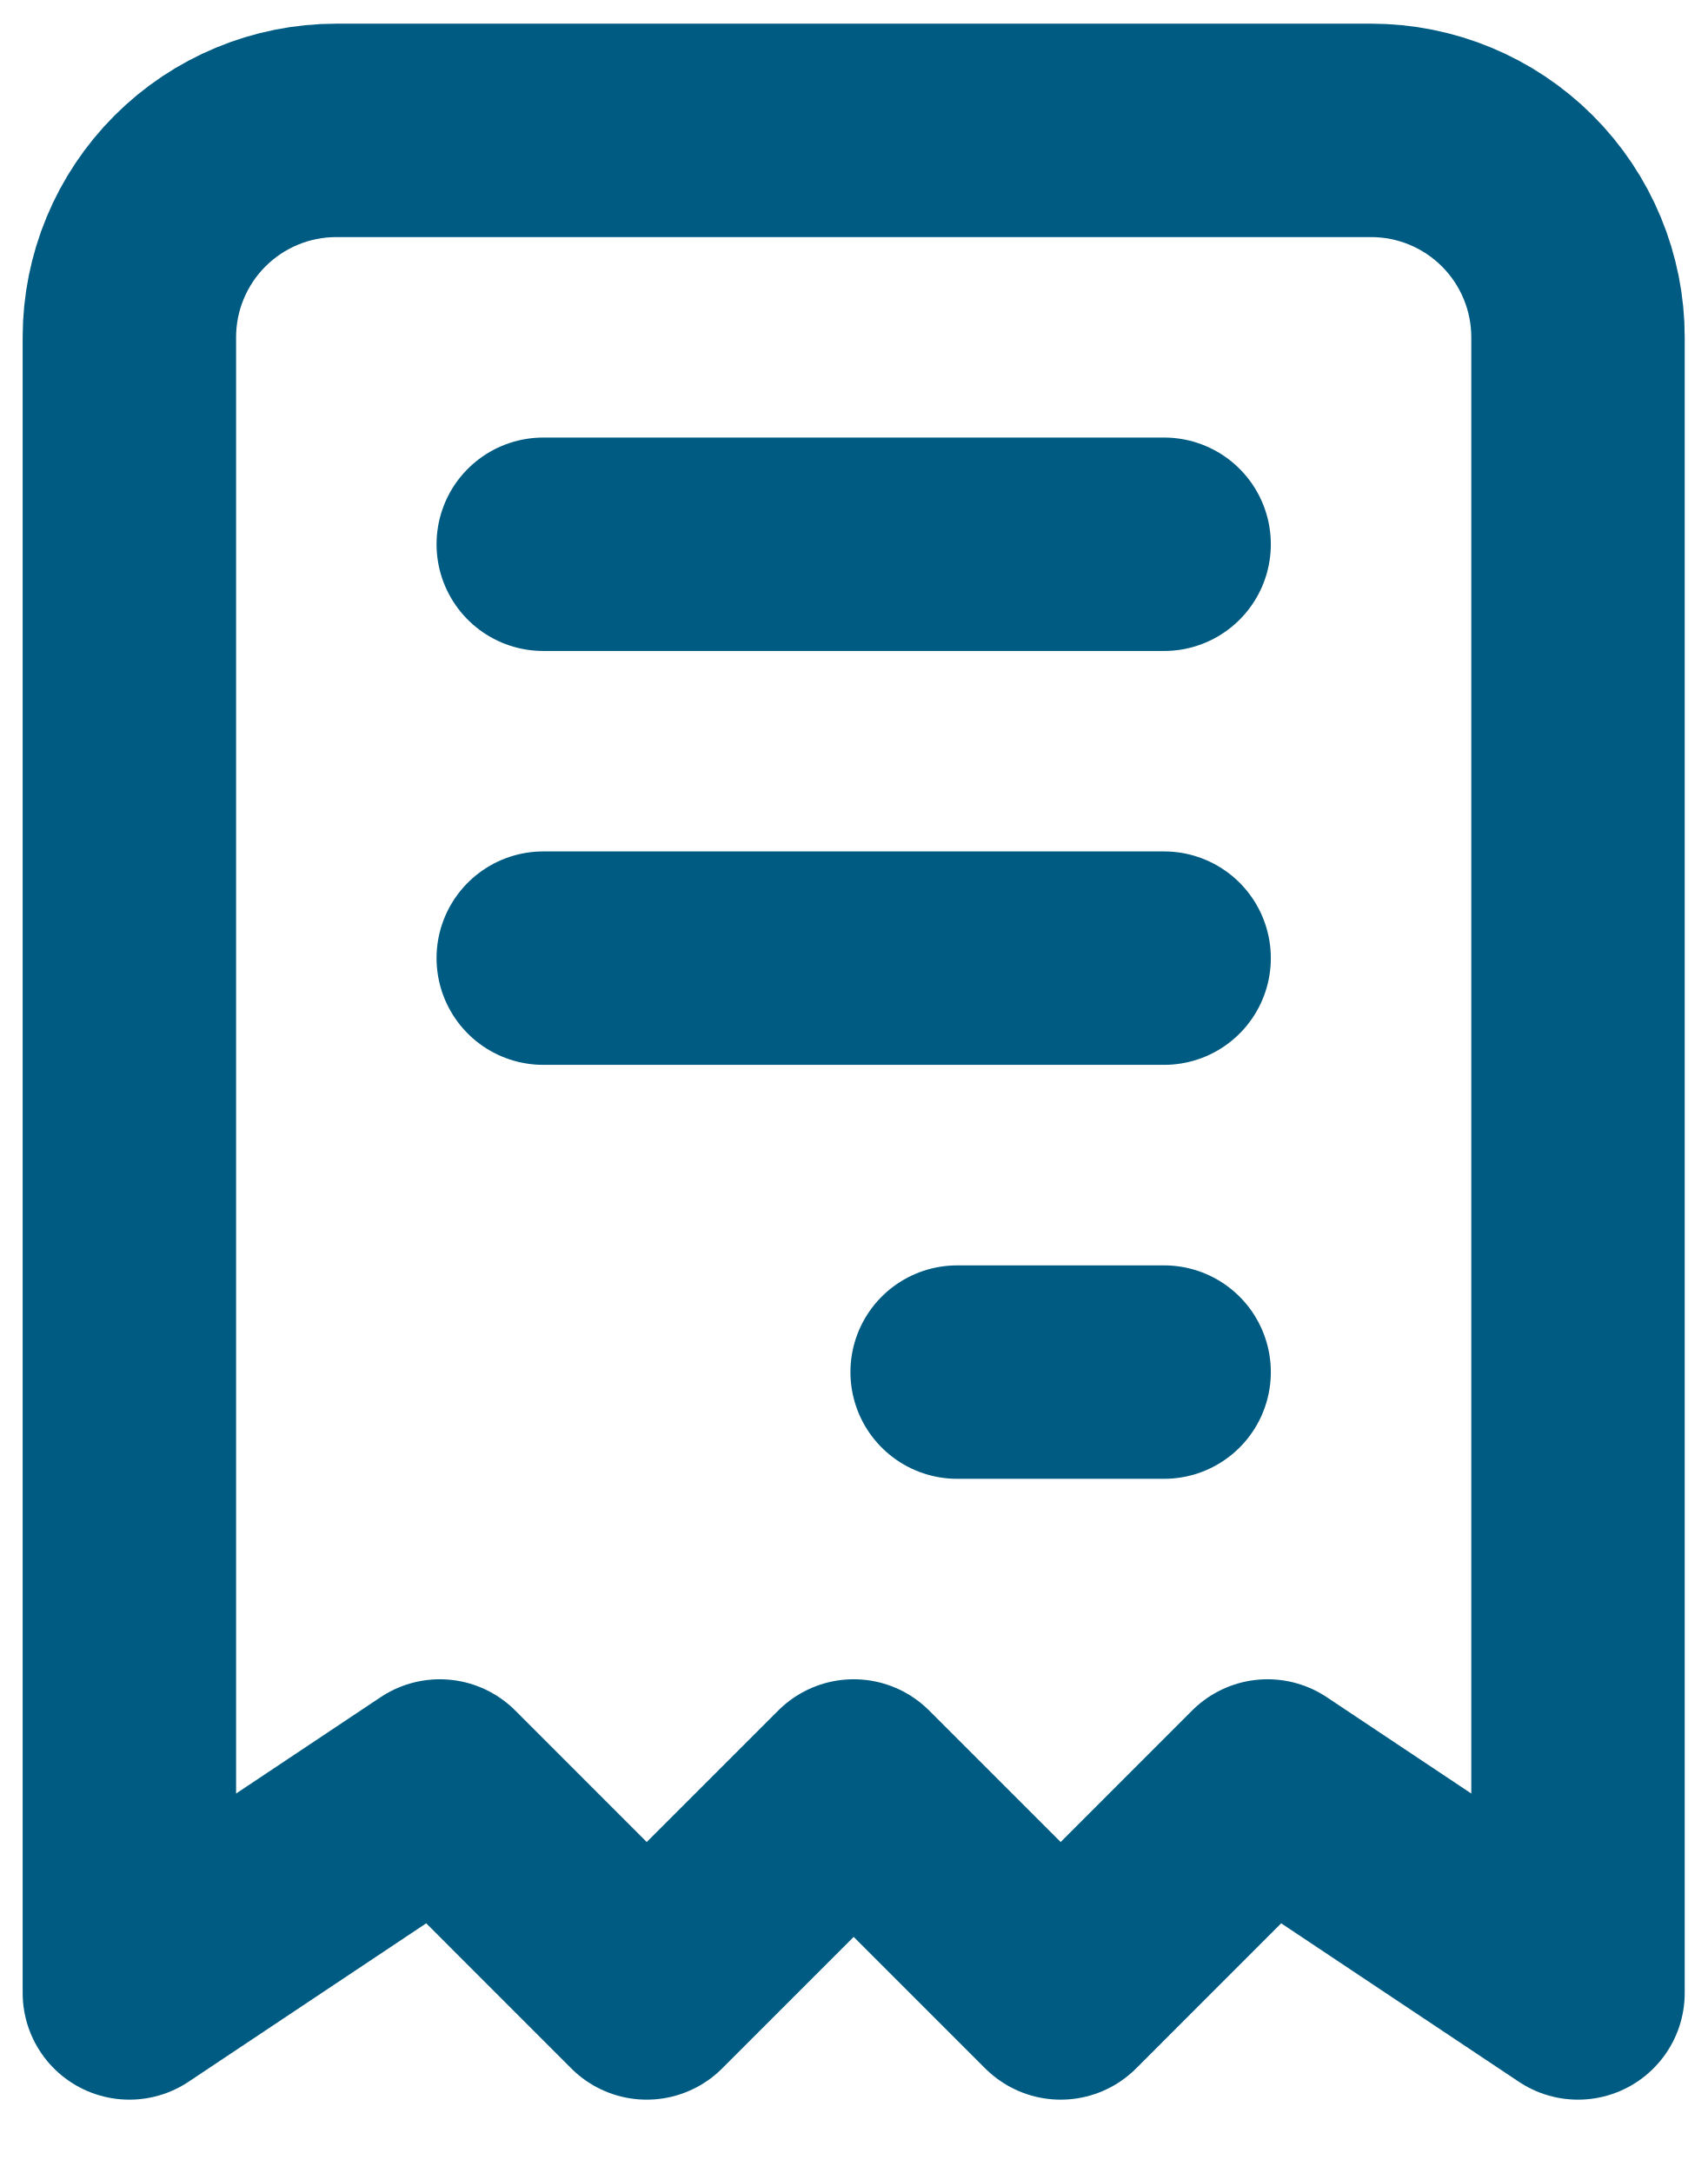
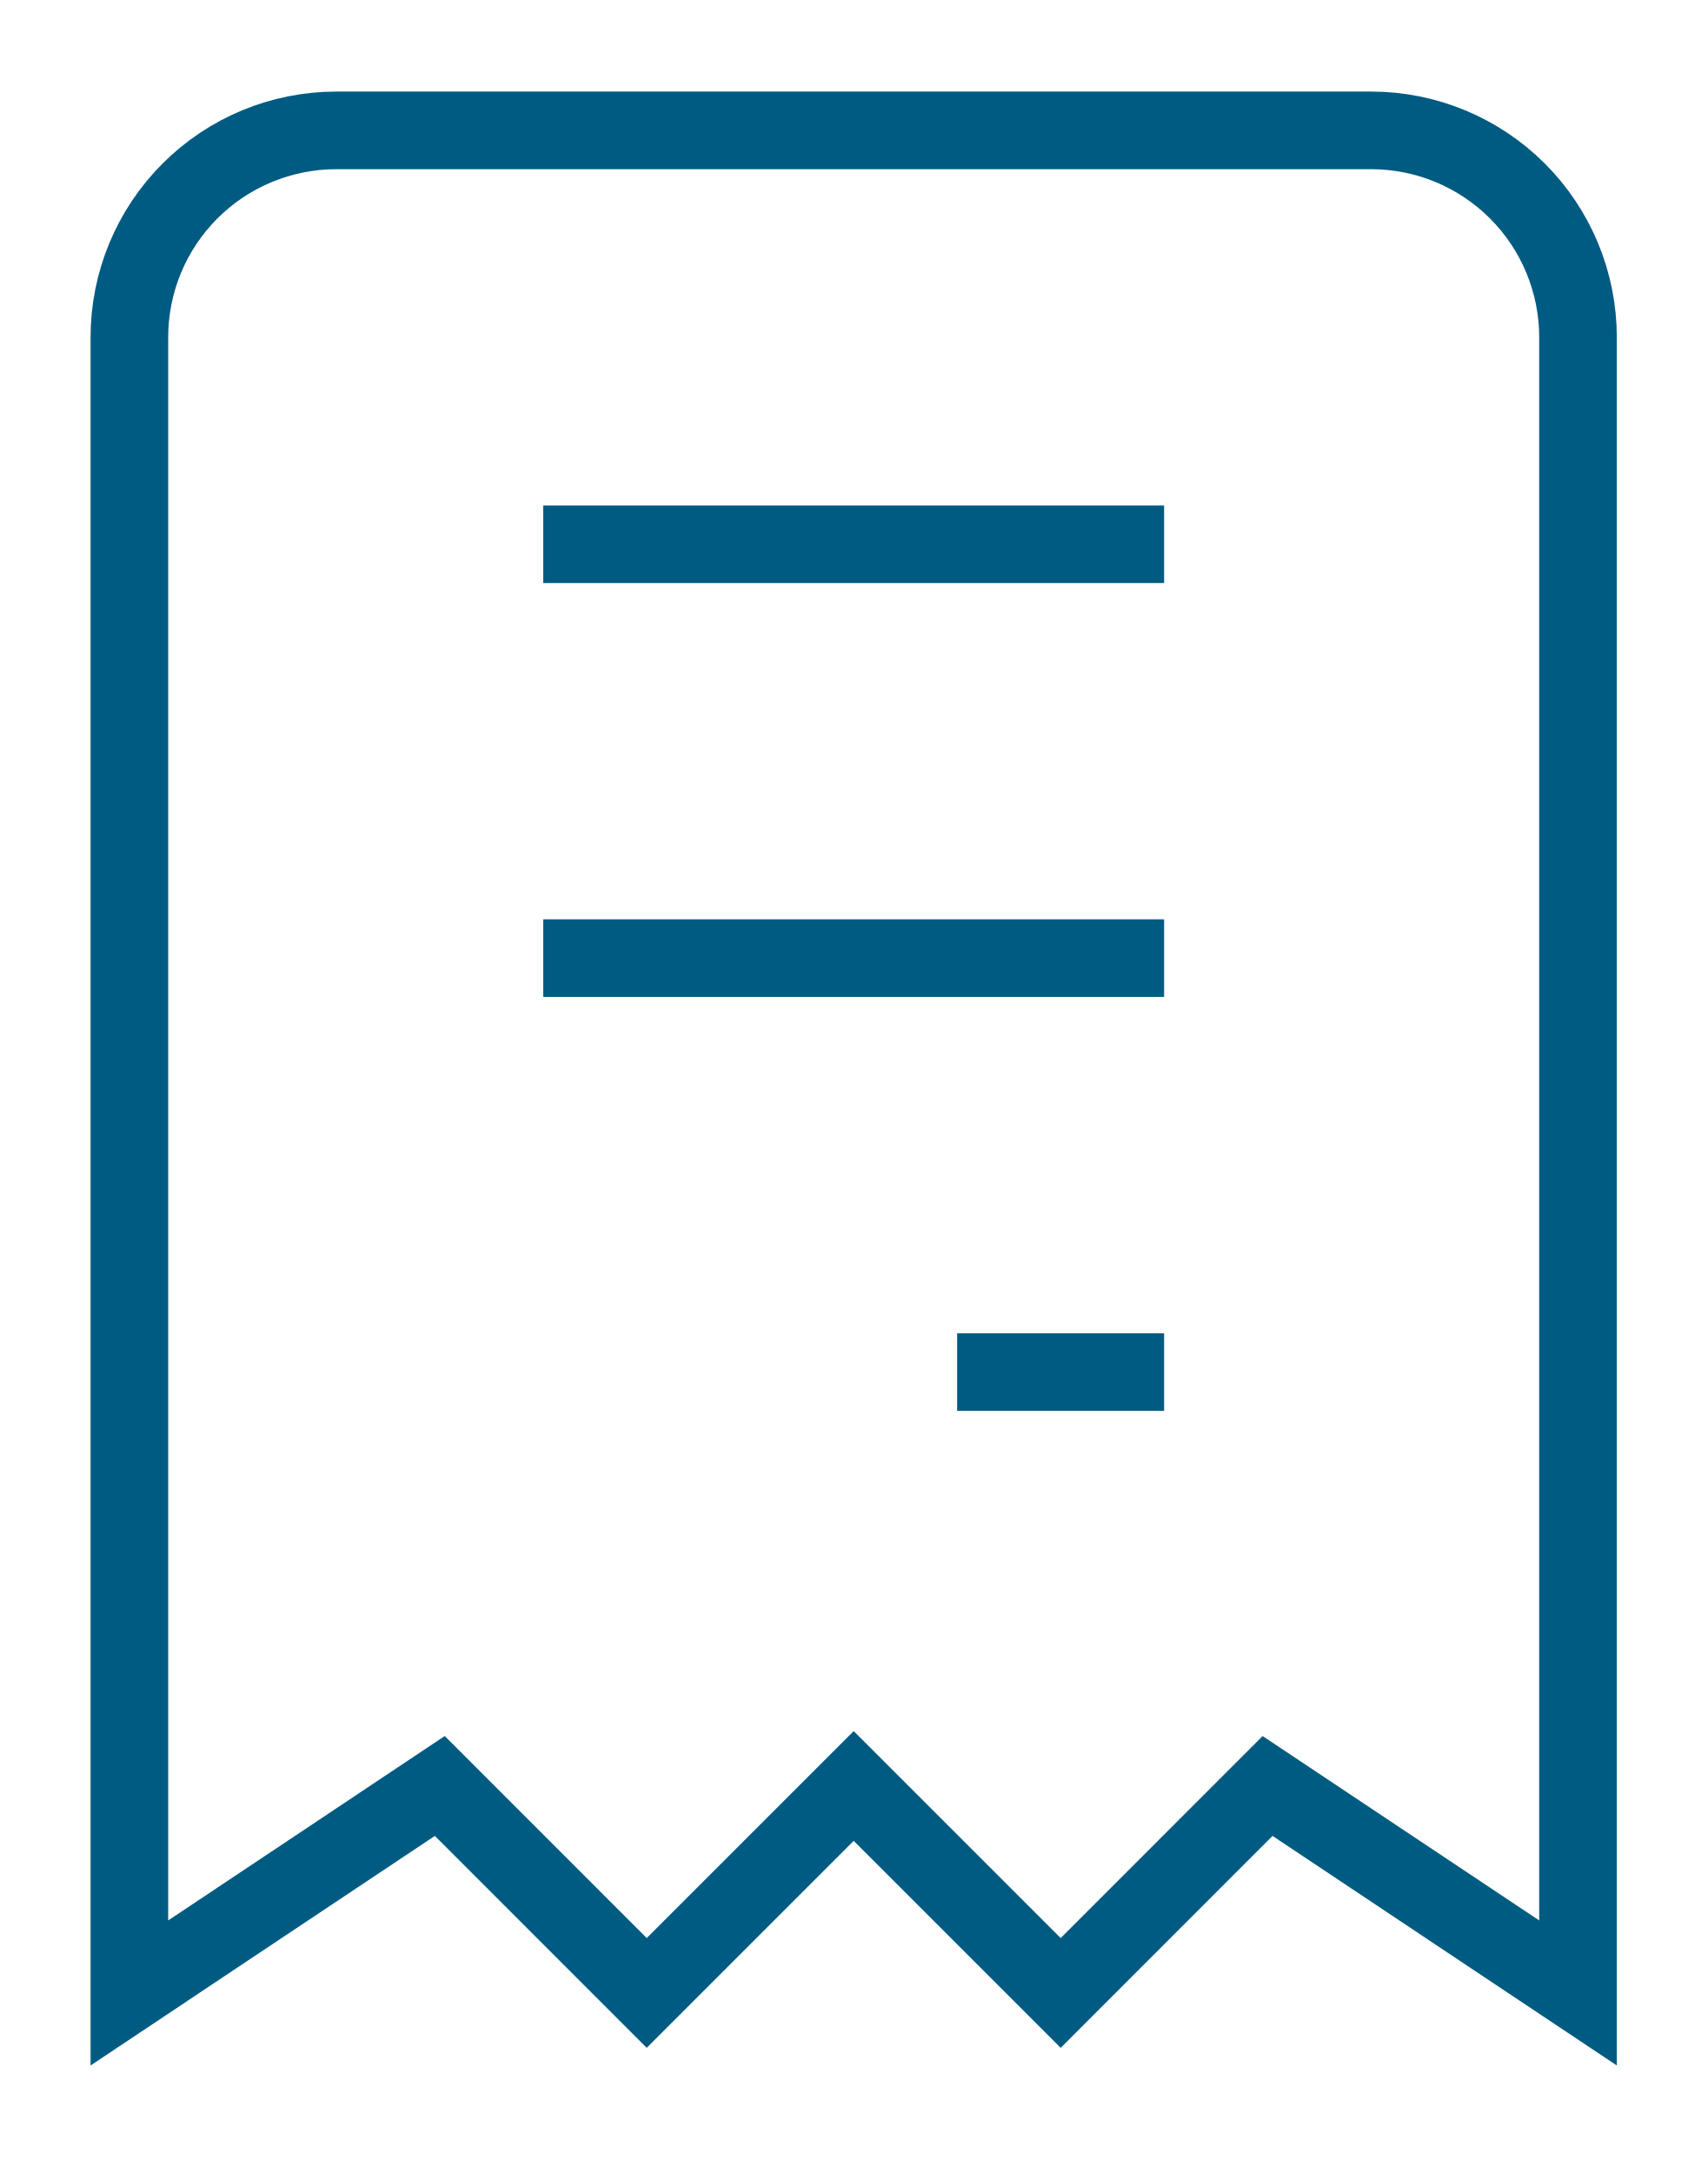
<svg xmlns="http://www.w3.org/2000/svg" width="22" height="28" viewBox="0 0 22 28" fill="none">
-   <path d="M12.333 17.68H15M1.667 25.68V4.346C1.667 3.639 1.948 2.961 2.448 2.461C2.948 1.961 3.626 1.68 4.333 1.68H17.667C18.374 1.68 19.052 1.961 19.552 2.461C20.052 2.961 20.333 3.639 20.333 4.346V25.68L16.333 23.013L13.667 25.68L11 23.013L8.333 25.68L5.667 23.013L1.667 25.68ZM7 7.013H15H7ZM7 12.346H15H7Z" stroke="#005B82" stroke-width="2.75" stroke-linecap="round" stroke-linejoin="round" />
+   <path d="M12.333 17.68H15M1.667 25.68V4.346C1.667 3.639 1.948 2.961 2.448 2.461C2.948 1.961 3.626 1.68 4.333 1.68H17.667C18.374 1.68 19.052 1.961 19.552 2.461C20.052 2.961 20.333 3.639 20.333 4.346V25.68L16.333 23.013L13.667 25.68L11 23.013L8.333 25.68L5.667 23.013L1.667 25.68ZM7 7.013H15H7ZM7 12.346H15H7Z" stroke="#005B82" strokeWidth="2.75" strokeLinecap="round" strokeLinejoin="round" />
</svg>
